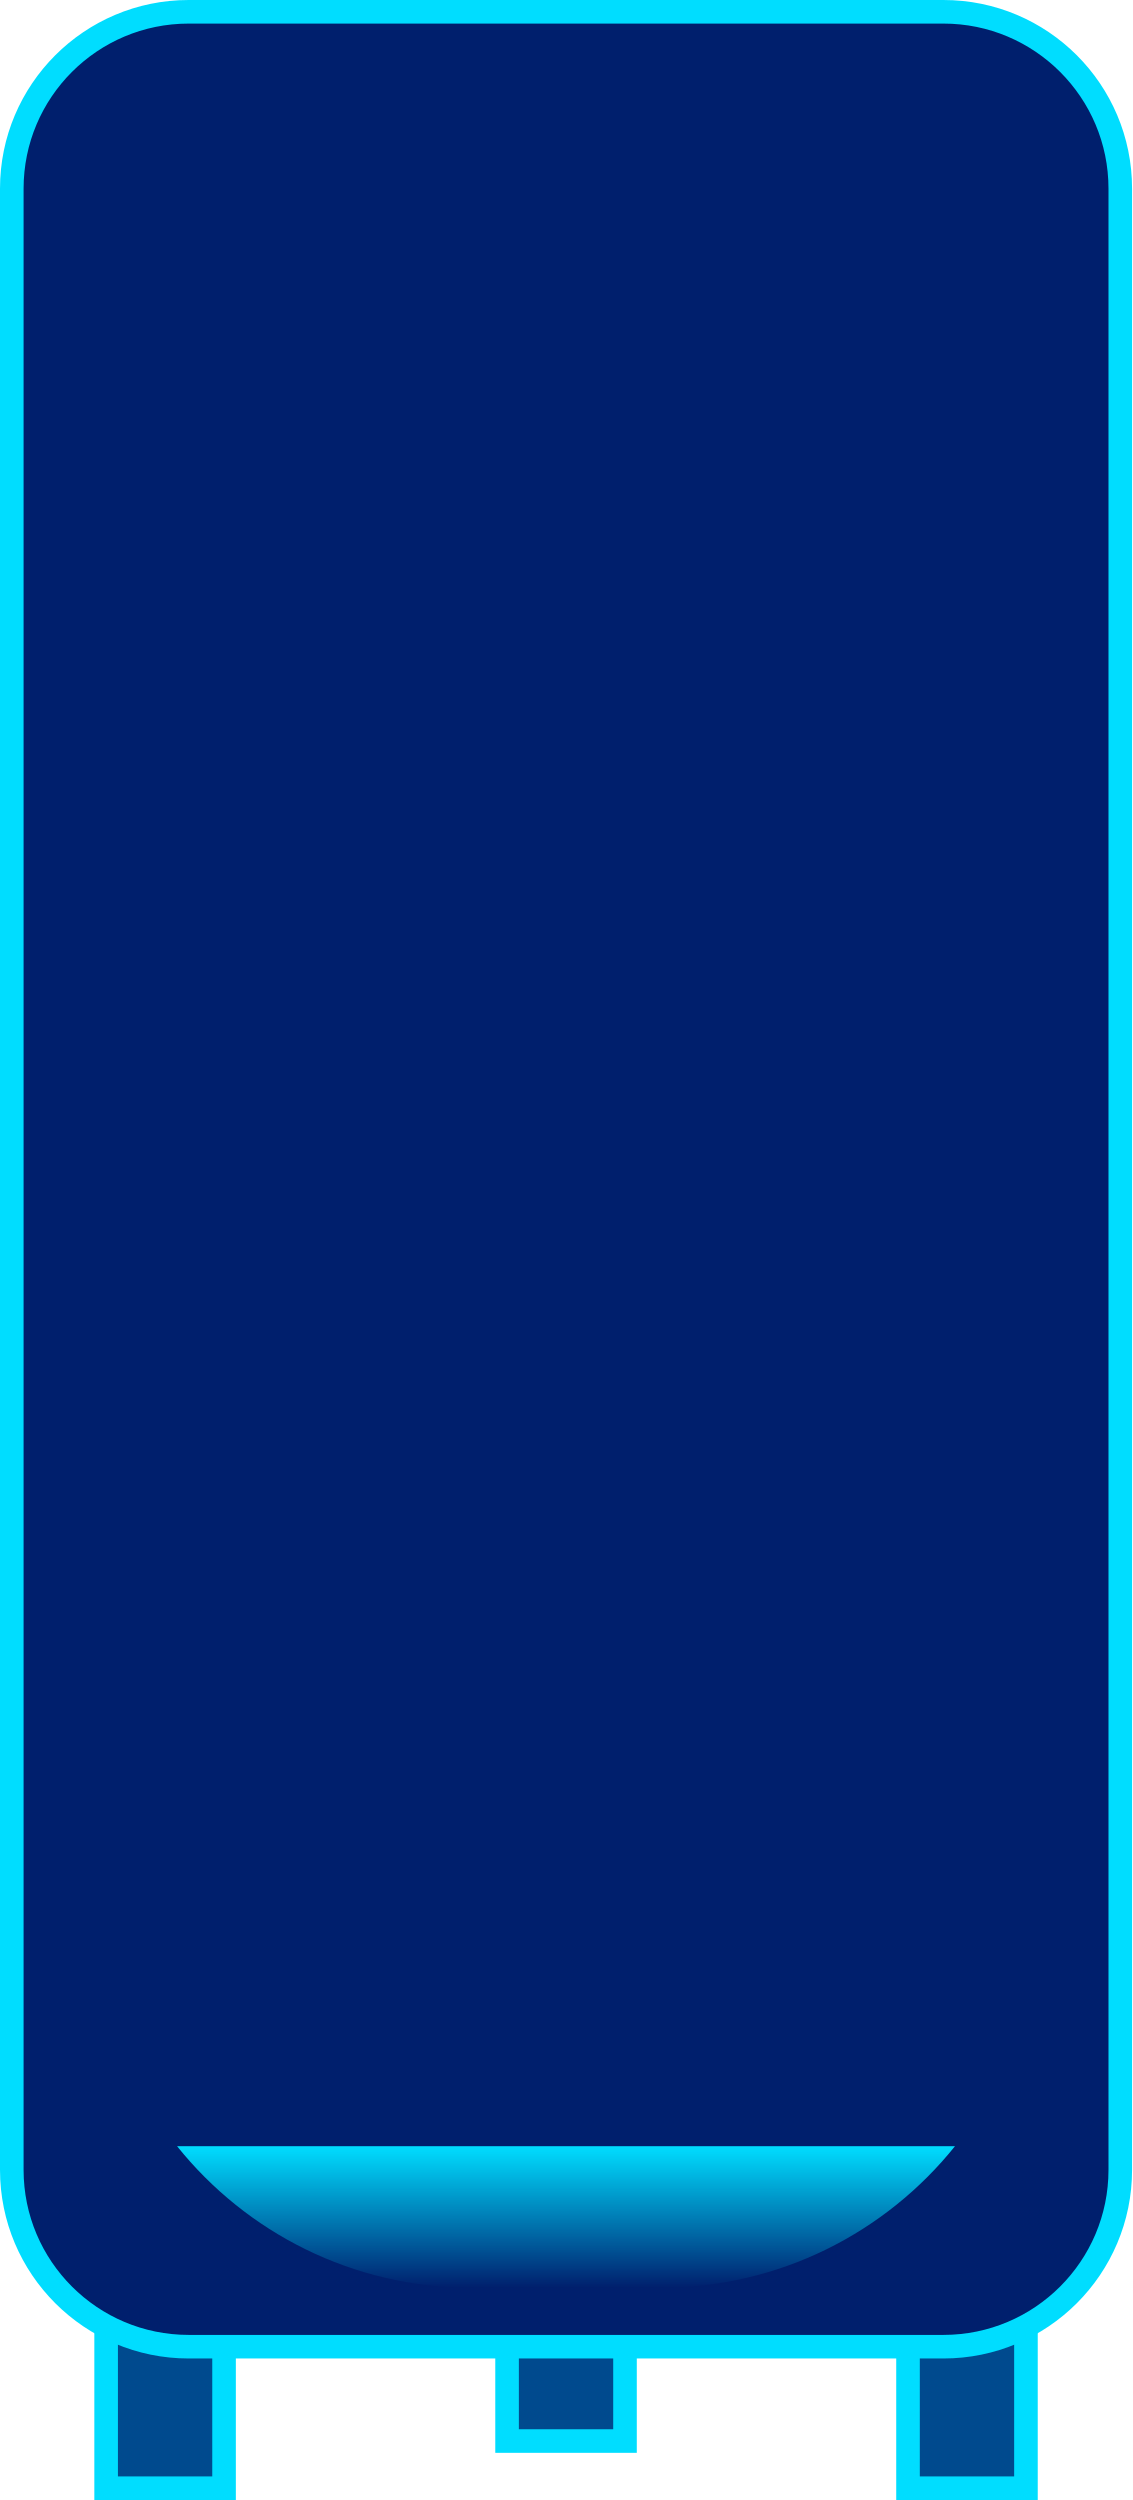
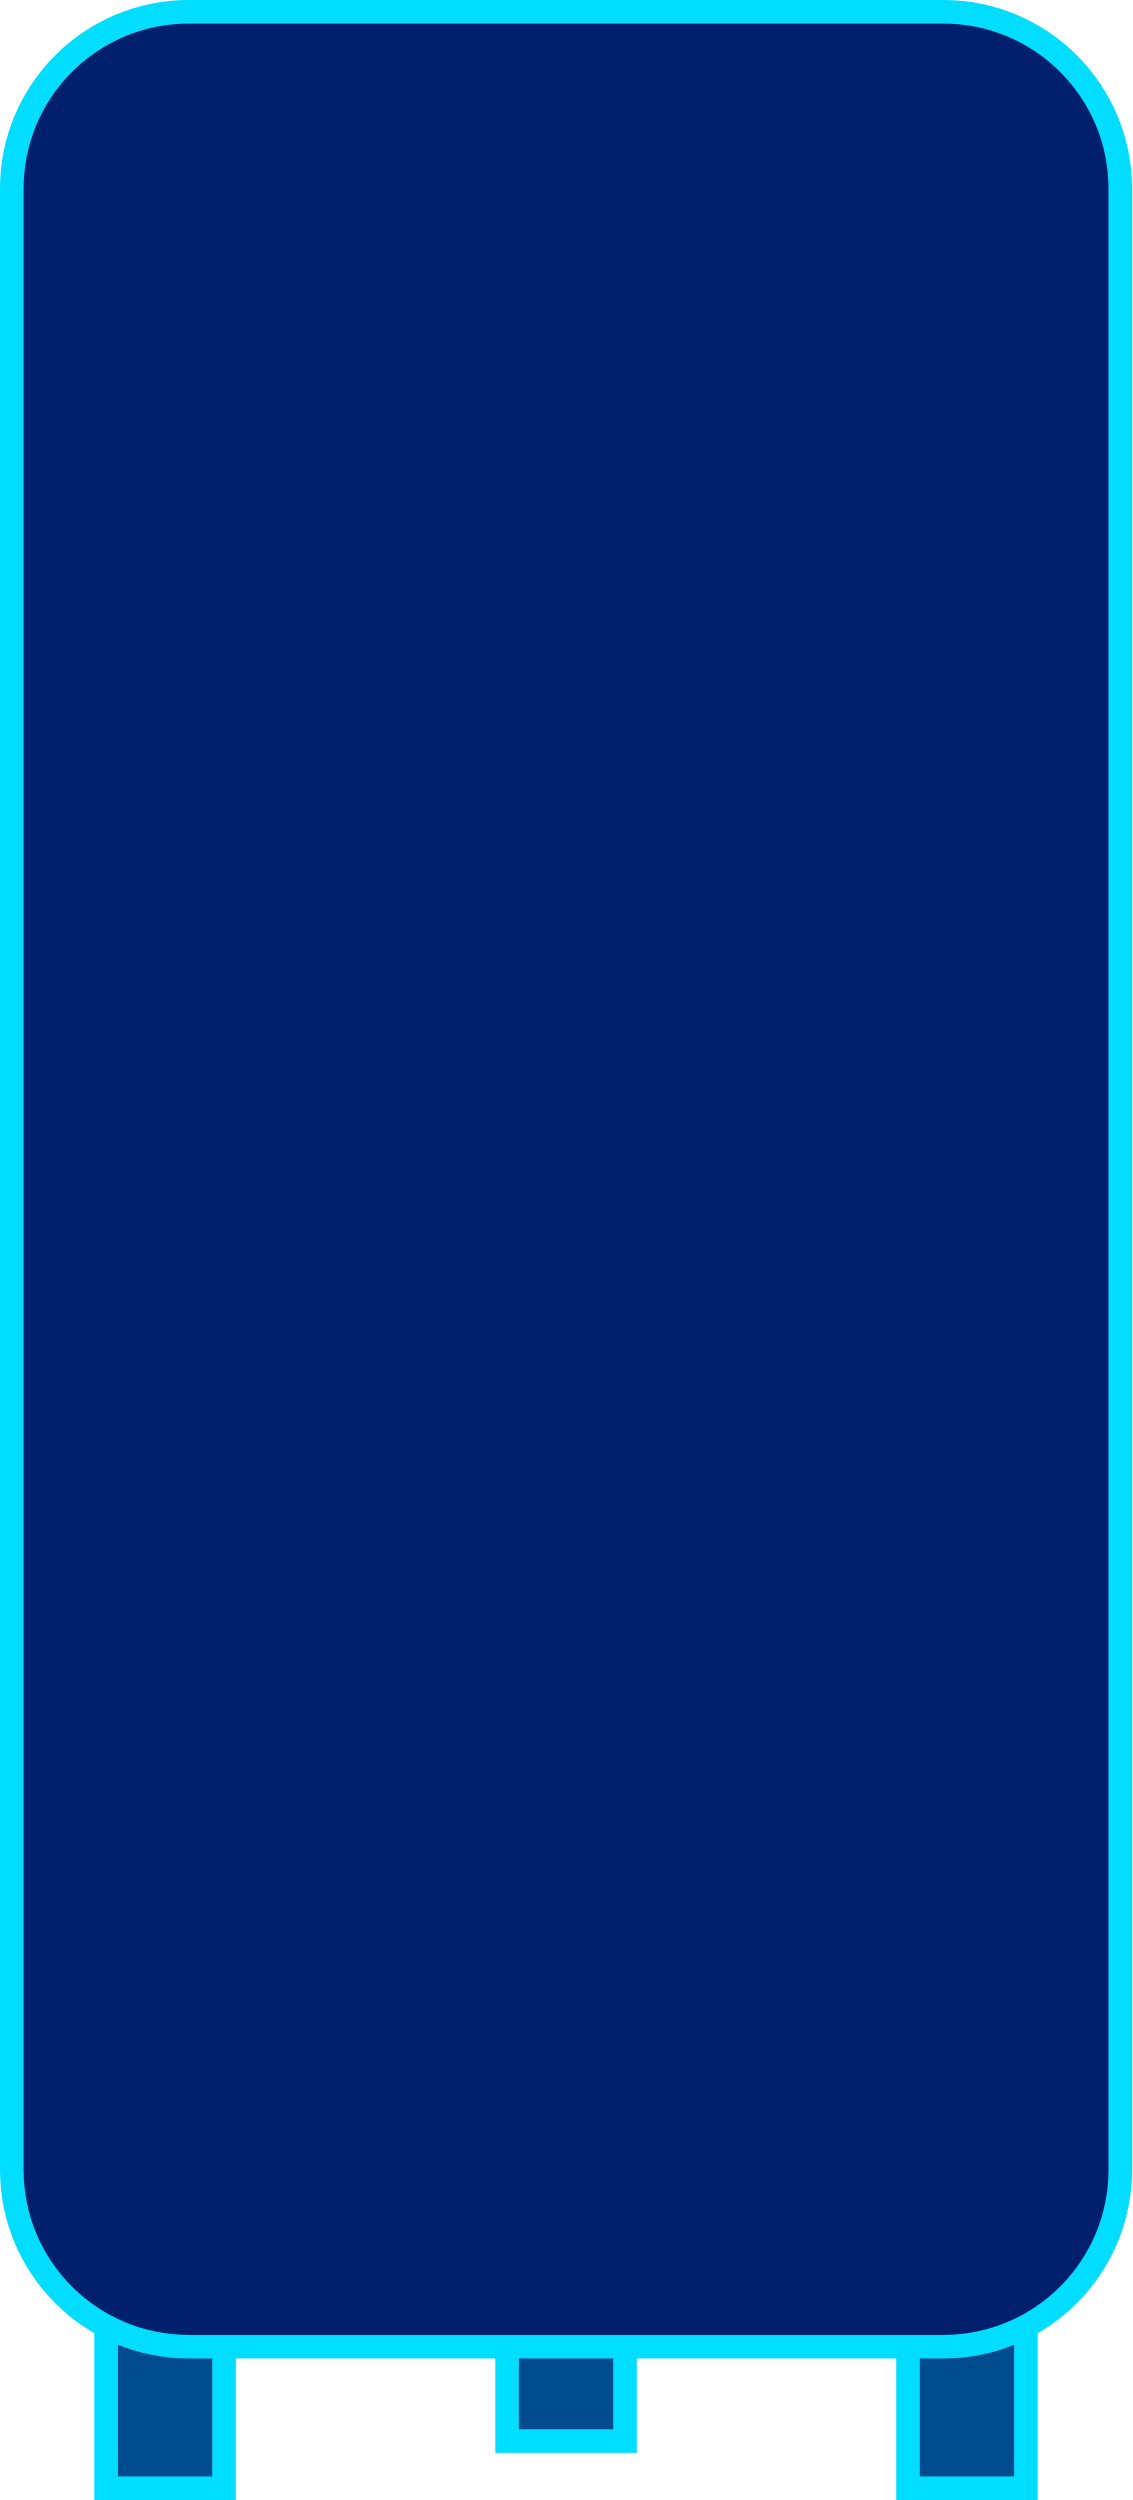
<svg xmlns="http://www.w3.org/2000/svg" width="48" height="106" viewBox="0 0 48 106" fill="none">
  <rect x="4.5" y="79.611" width="5" height="25.889" fill="#004A8E" stroke="#00DDFF" />
  <rect x="38.5" y="79.611" width="5" height="25.889" fill="#004A8E" stroke="#00DDFF" />
  <rect x="21.5" y="93.5" width="5" height="10" fill="#004A8E" stroke="#00DDFF" />
  <rect x="14" y="11" width="19.556" height="4.889" rx="2.444" fill="#00DDFF" />
  <rect x="0.5" y="0.5" width="47" height="99" rx="7.5" fill="#001F6D" stroke="#00DDFF" />
-   <path fill-rule="evenodd" clip-rule="evenodd" d="M7.509 91C10.441 94.658 14.947 97 20 97H28C33.052 97 37.558 94.658 40.49 91H7.509Z" fill="url(#paint0_linear)" />
-   <defs>
-     <linearGradient id="paint0_linear" x1="24" y1="91" x2="24" y2="97" gradientUnits="userSpaceOnUse">
-       <stop stop-color="#00DDFF" />
-       <stop offset="1" stop-color="#00DDFF" stop-opacity="0" />
-     </linearGradient>
-   </defs>
</svg>
